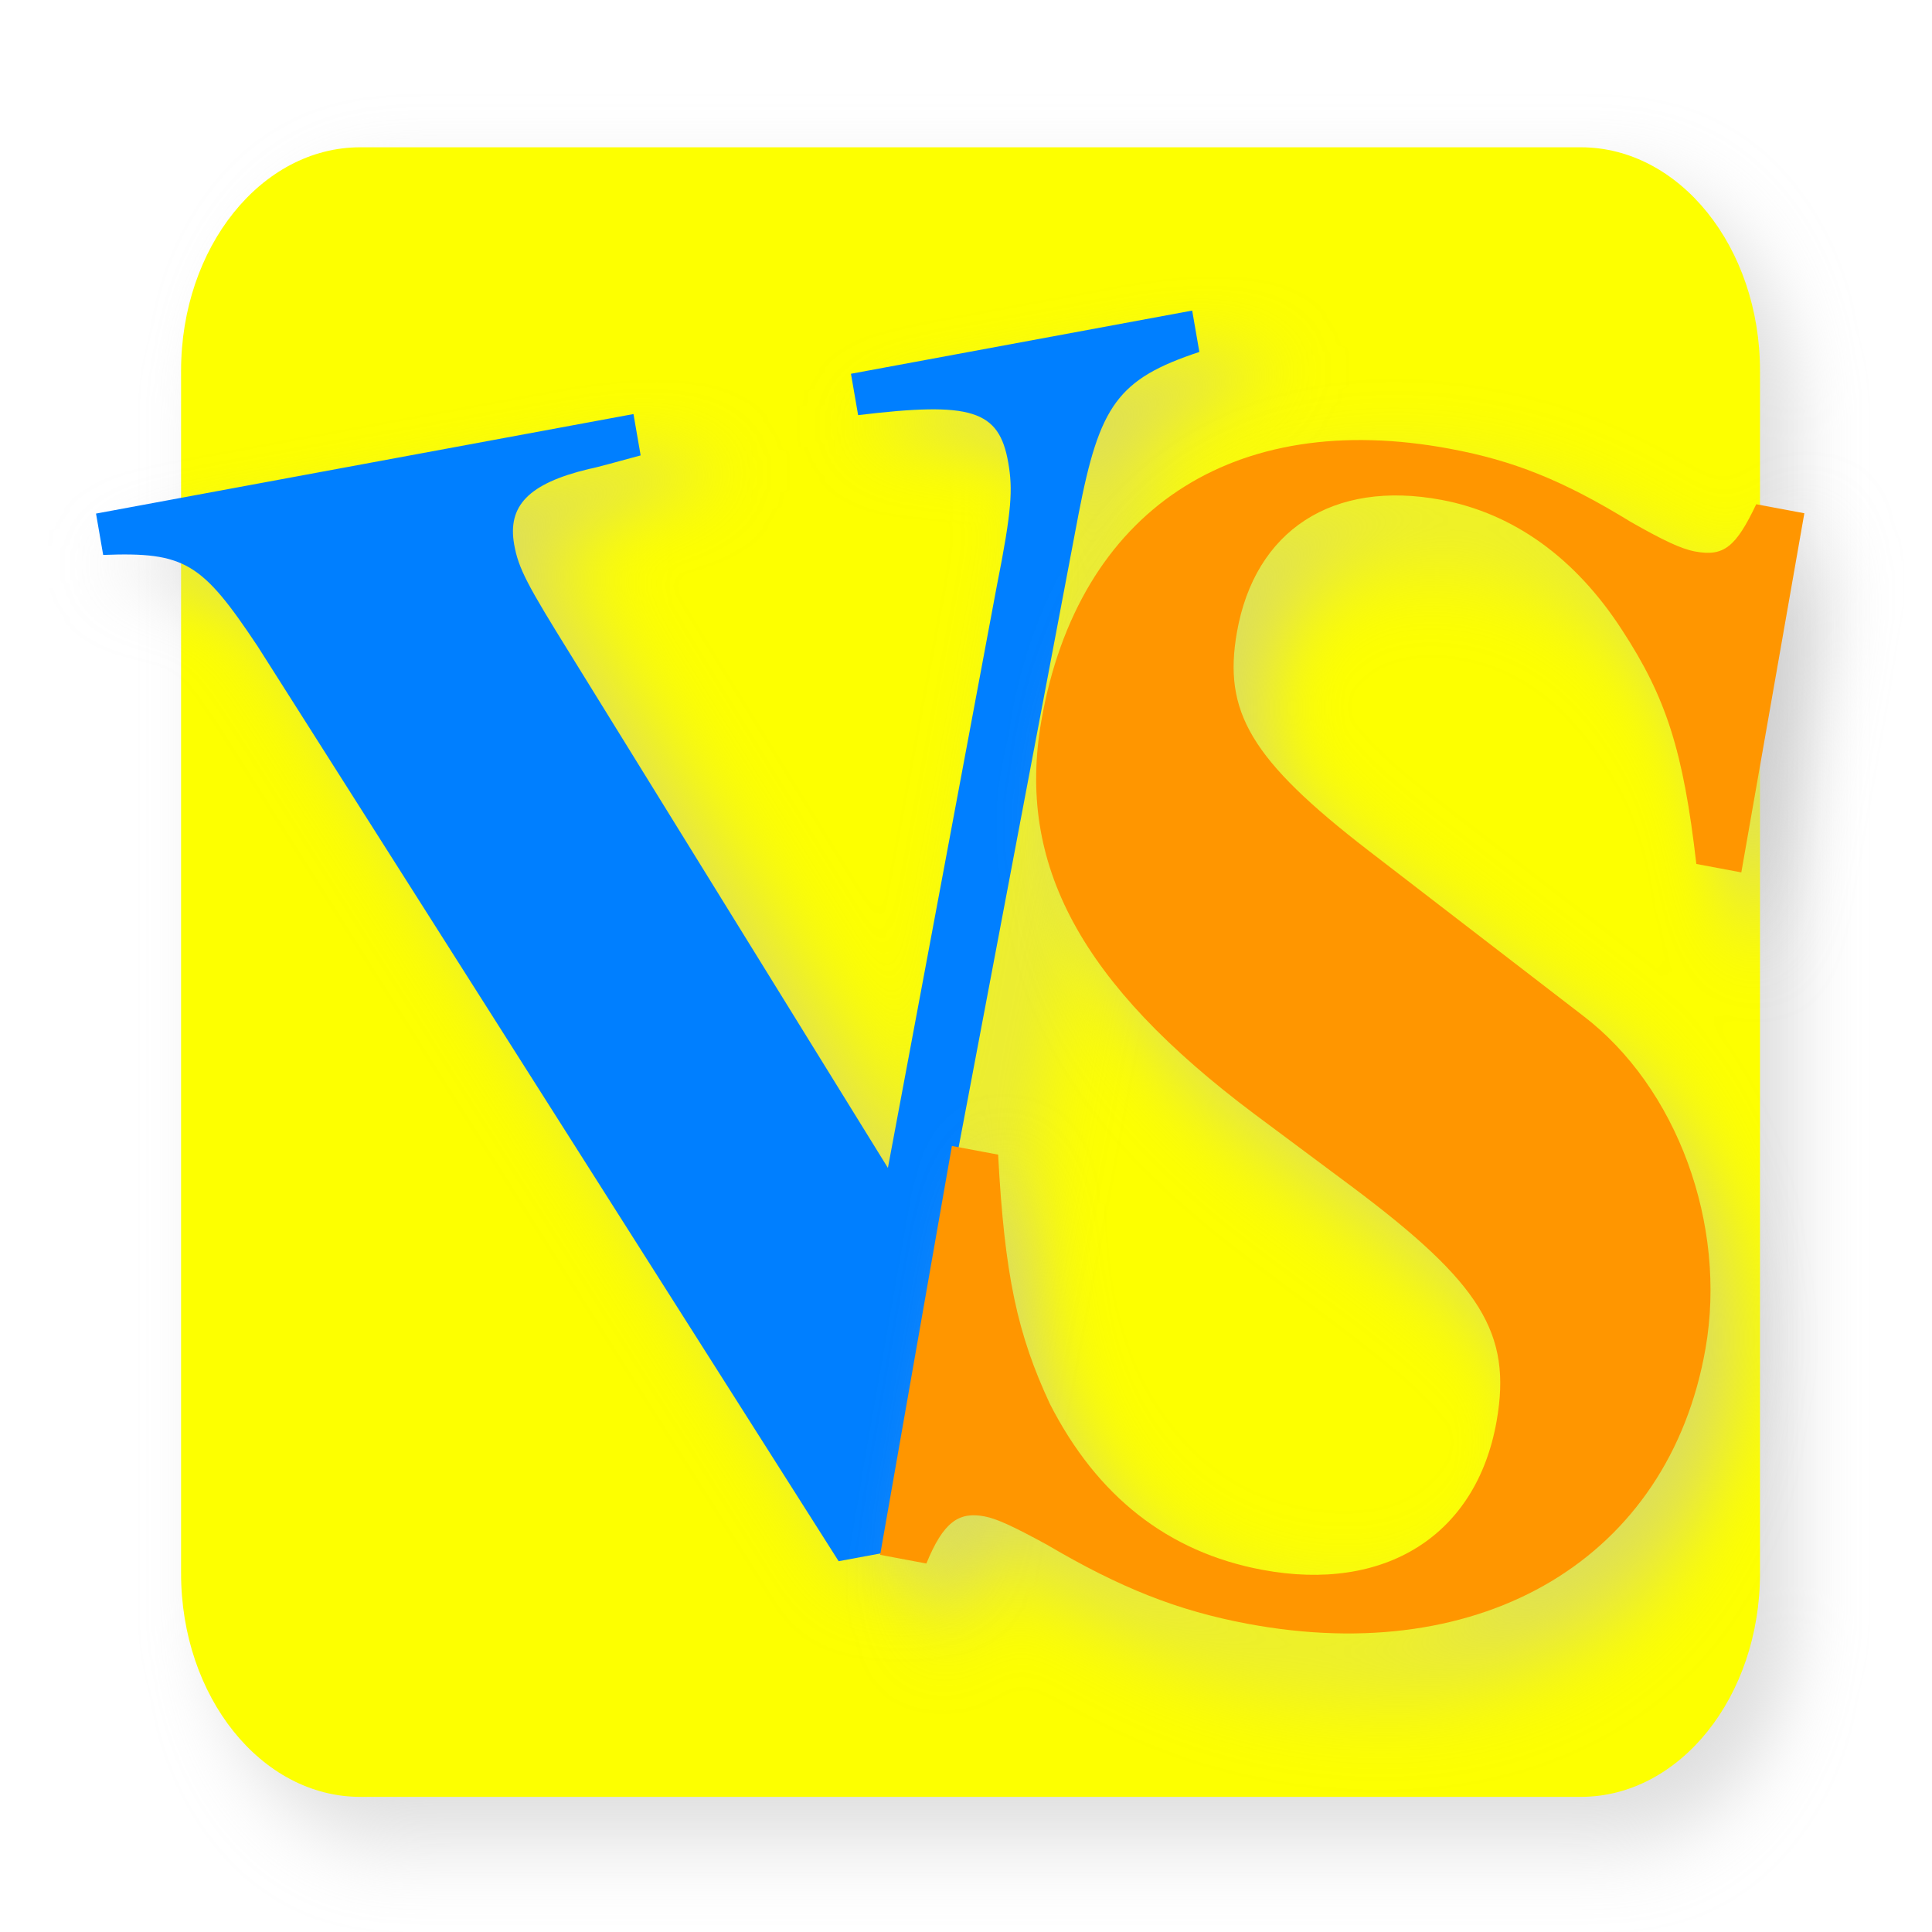
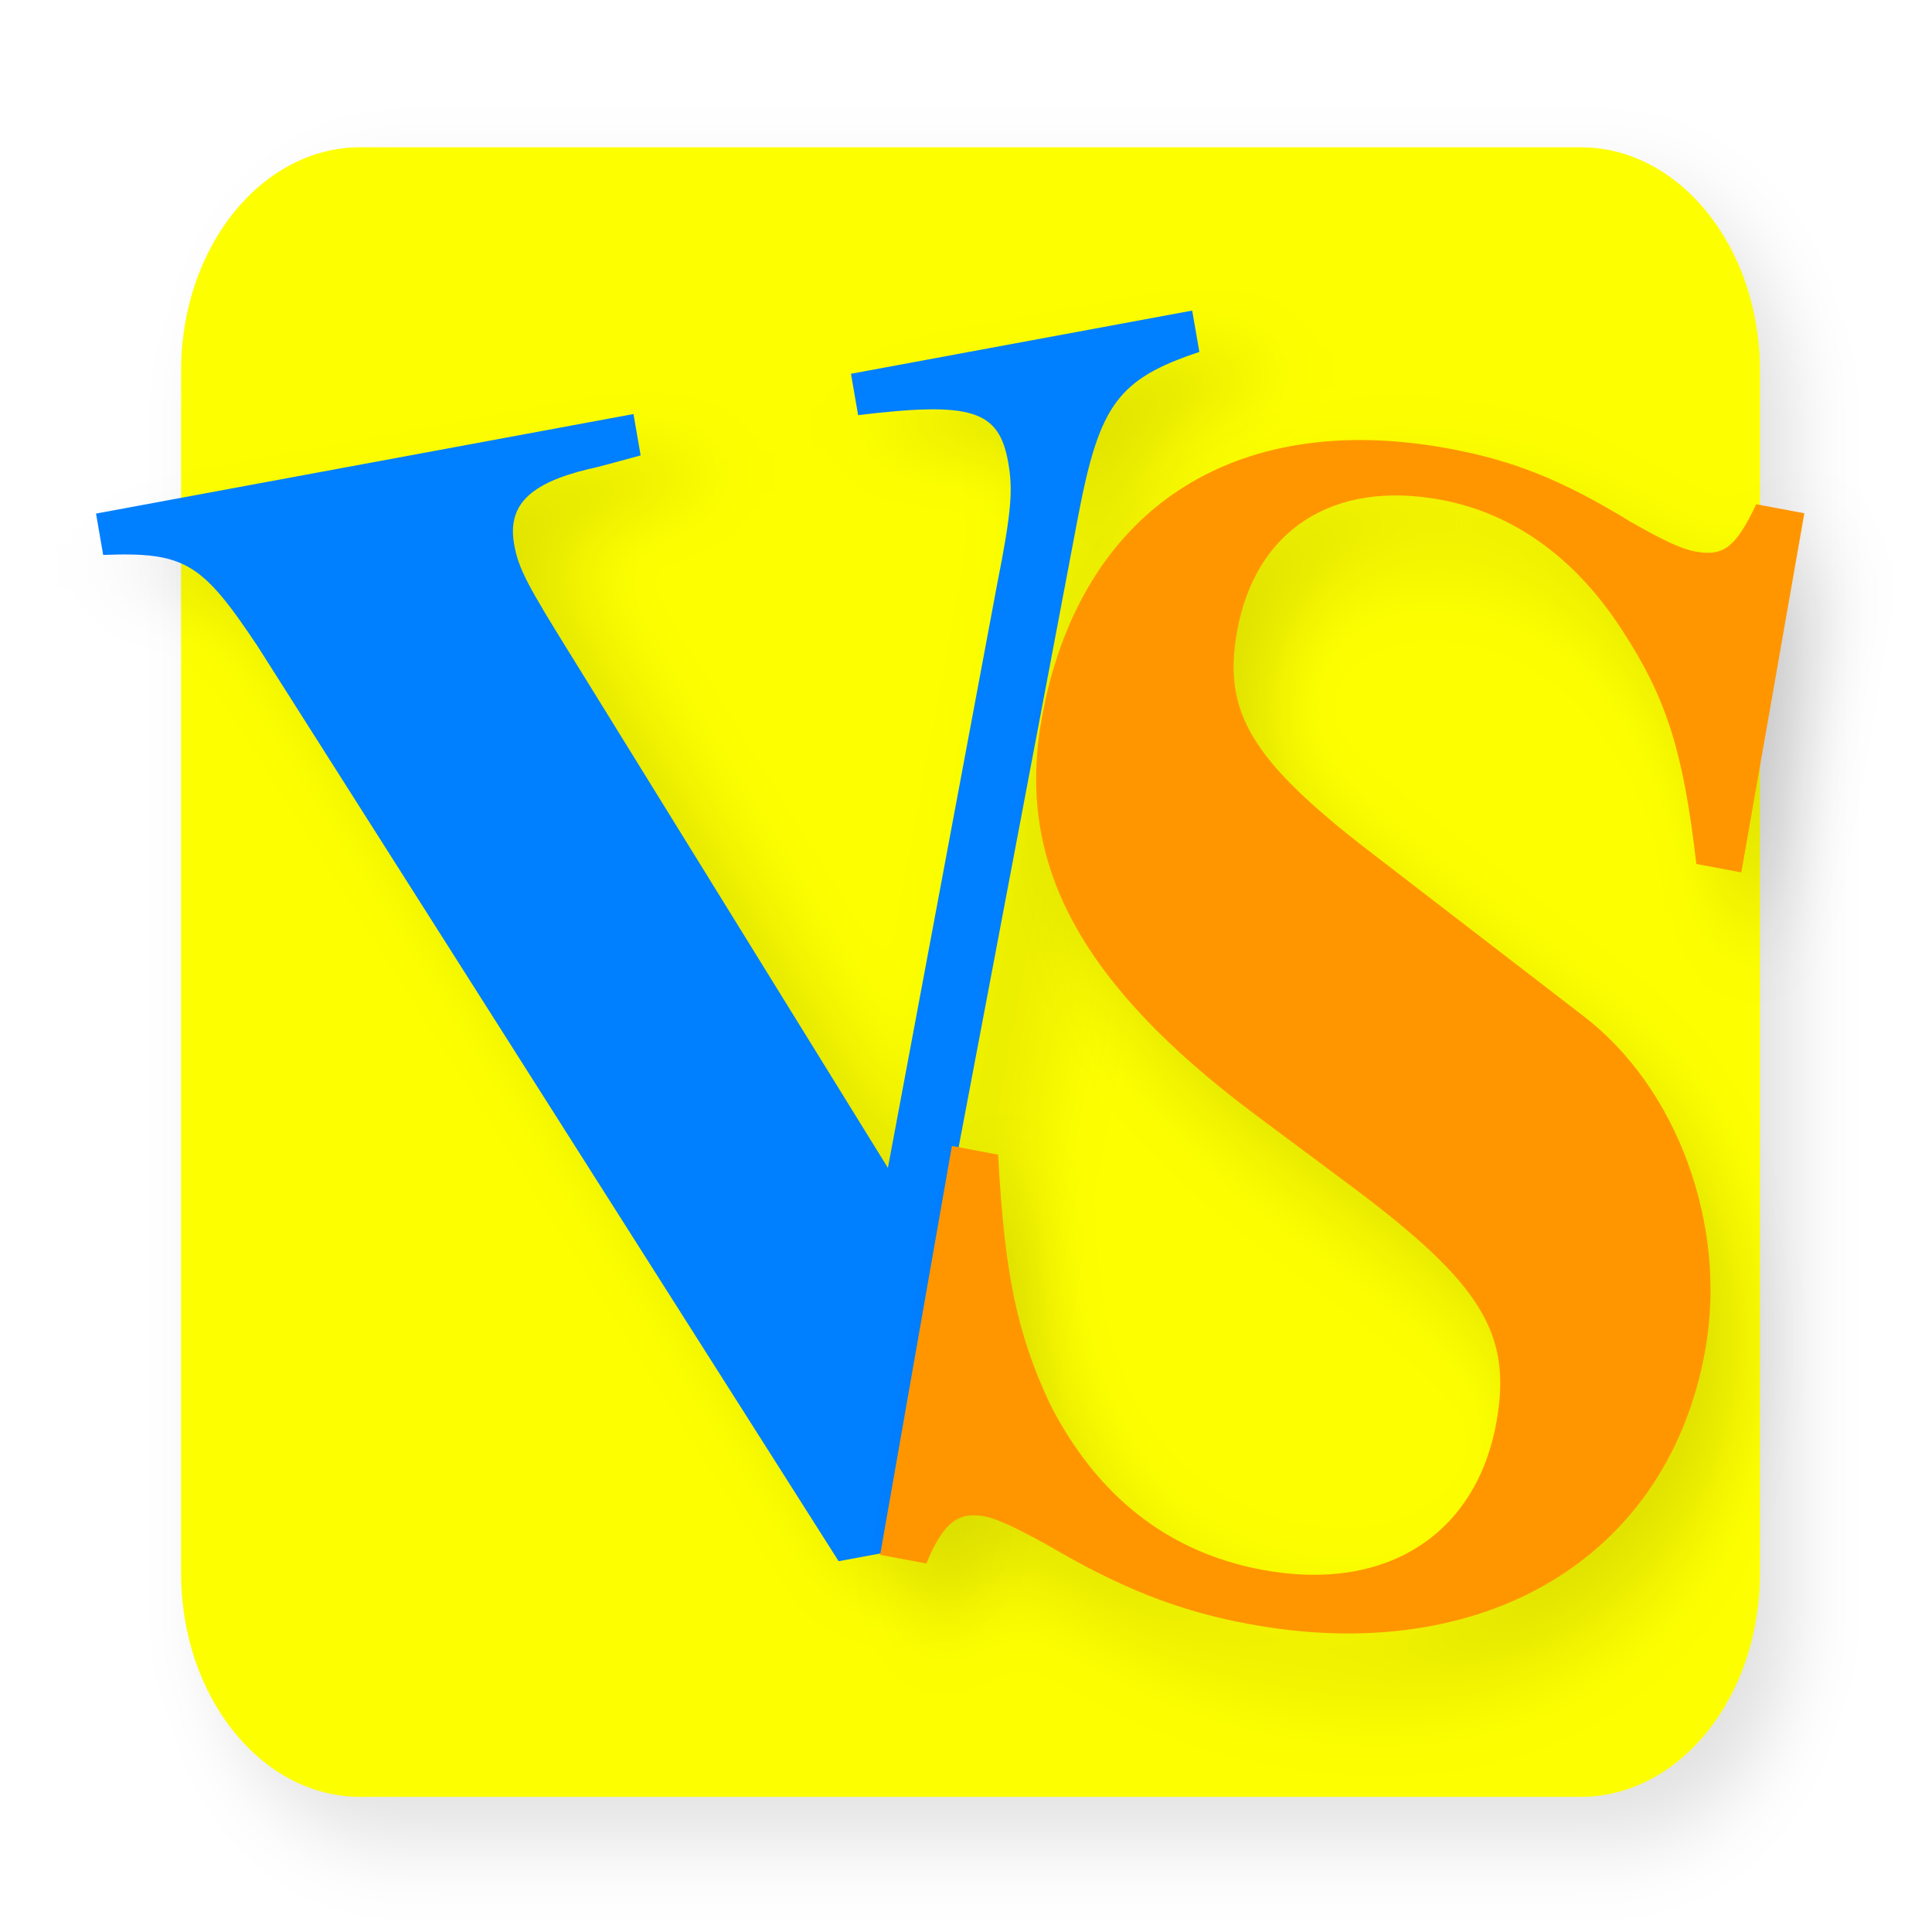
<svg xmlns="http://www.w3.org/2000/svg" xmlns:xlink="http://www.w3.org/1999/xlink" width="30mm" height="30mm" viewBox="0 0 106.299 106.299" id="svg2" version="1.1">
  <defs id="defs4">
    <linearGradient id="linearGradient4144">
      <stop style="stop-color:#ff9600;stop-opacity:1;" offset="0" id="stop4146" />
      <stop style="stop-color:#ff9600;stop-opacity:0;" offset="1" id="stop4148" />
    </linearGradient>
    <linearGradient xlink:href="#linearGradient4144" id="linearGradient4154" x1="169.312" y1="461.005" x2="193.16" y2="461.005" gradientUnits="userSpaceOnUse" />
    <filter style="color-interpolation-filters:sRGB" id="filter5416">
      <feGaussianBlur in="SourceGraphic" stdDeviation="0.53" result="blur1" id="feGaussianBlur5418" />
      <feColorMatrix in="blur1" values="1 0 0 0 0 0 1 0 0 0 0 0 1 0 0 3.53 15.22 6.79 1 0 " result="colormatrix1" id="feColorMatrix5420" />
      <feColorMatrix in="colormatrix1" type="luminanceToAlpha" result="colormatrix2" id="feColorMatrix5422" />
      <feComposite in2="blur1" operator="arithmetic" k2="1" k3="34.78" result="composite1" id="feComposite5424" k1="0" k4="0" />
      <feGaussianBlur in="composite1" stdDeviation="1.34" result="blur2" id="feGaussianBlur5426" />
      <feSpecularLighting lighting-color="#ffffff" surfaceScale="3.12" specularConstant="0.71" specularExponent="43" result="lighting" id="feSpecularLighting5428">
        <feDistantLight azimuth="225" elevation="45" id="feDistantLight5430" />
      </feSpecularLighting>
      <feFlood flood-color="rgb(197,41,41)" flood-opacity="1" result="flood" id="feFlood5432" />
      <feComposite in="lighting" in2="blur1" operator="arithmetic" k3="1" k2="1" result="composite2" id="feComposite5434" k1="0" k4="0" />
      <feBlend in2="SourceGraphic" mode="normal" result="blend" id="feBlend5436" />
      <feComposite in="blend" in2="SourceGraphic" operator="in" result="composite3" id="feComposite5438" />
    </filter>
    <filter style="color-interpolation-filters:sRGB" id="filter5680">
-       <feFlood flood-opacity="0.498" flood-color="rgb(188,188,188)" result="flood" id="feFlood5682" />
+       <feFlood flood-opacity="0.12" flood-color="rgb(0,0,0)" result="flood" id="feFlood5682" />
      <feComposite in="flood" in2="SourceGraphic" operator="in" result="composite1" id="feComposite5684" />
      <feGaussianBlur in="composite1" stdDeviation="1" result="blur" id="feGaussianBlur5686" />
      <feOffset dx="1" dy="1" result="offset" id="feOffset5688" />
      <feComposite in="SourceGraphic" in2="offset" operator="over" result="composite2" id="feComposite5690" />
    </filter>
  </defs>
  <g id="layer1" transform="translate(0,-946.063)">
    <rect style="fill:#fdff00;fill-opacity:1;stroke:none;filter:url(#filter5680)" id="rect5462" width="46.72" height="39.143" x="151.775" y="441.442" ry="5.303" transform="matrix(1.85943,0,0,2.318672,-272.2519,-69.39215)" />
    <text xml:space="preserve" style="font-style:normal;font-variant:normal;font-weight:bold;font-stretch:normal;font-size:40px;line-height:125%;font-family:'Nimbus Roman';-inkscape-font-specification:'Nimbus Roman, Bold';text-align:start;letter-spacing:0px;word-spacing:0px;writing-mode:lr-tb;text-anchor:start;fill:#007fff;fill-opacity:1;stroke:none;stroke-width:1px;stroke-linecap:butt;stroke-linejoin:miter;stroke-opacity:1;filter:url(#filter5680)" x="155.105" y="473.296" id="text4136" transform="matrix(2.200651,-0.4075402,0.3941413,2.275462,-513.3455,22.3684)">
      <tspan id="tspan4138" x="155.105" y="473.296" style="font-style:normal;font-variant:normal;font-weight:bold;font-stretch:normal;font-size:40px;line-height:125%;font-family:'Nimbus Roman';-inkscape-font-specification:'Nimbus Roman, Bold';text-align:start;writing-mode:lr-tb;text-anchor:start;fill:#007fff;fill-opacity:1">V</tspan>
    </text>
    <text xml:space="preserve" style="font-style:normal;font-variant:normal;font-weight:bold;font-stretch:normal;font-size:40px;line-height:125%;font-family:'Nimbus Roman';-inkscape-font-specification:'Nimbus Roman, Bold';text-align:start;letter-spacing:0px;word-spacing:0px;writing-mode:lr-tb;text-anchor:start;fill:#ff9600;fill-opacity:1;stroke:none;stroke-width:1px;stroke-linecap:butt;stroke-linejoin:miter;stroke-opacity:1;filter:url(#filter5680)" x="166.675" y="475.565" id="text4140" transform="matrix(2.199747,0.4127222,-0.3991529,2.274528,-131.1844,-121.1824)">
      <tspan id="tspan4142" x="166.675" y="475.565" style="font-style:normal;font-variant:normal;font-weight:bold;font-stretch:normal;font-size:40px;line-height:125%;font-family:'Nimbus Roman';-inkscape-font-specification:'Nimbus Roman, Bold';text-align:start;writing-mode:lr-tb;text-anchor:start;fill:#ff9600;fill-opacity:1">S</tspan>
    </text>
  </g>
</svg>
